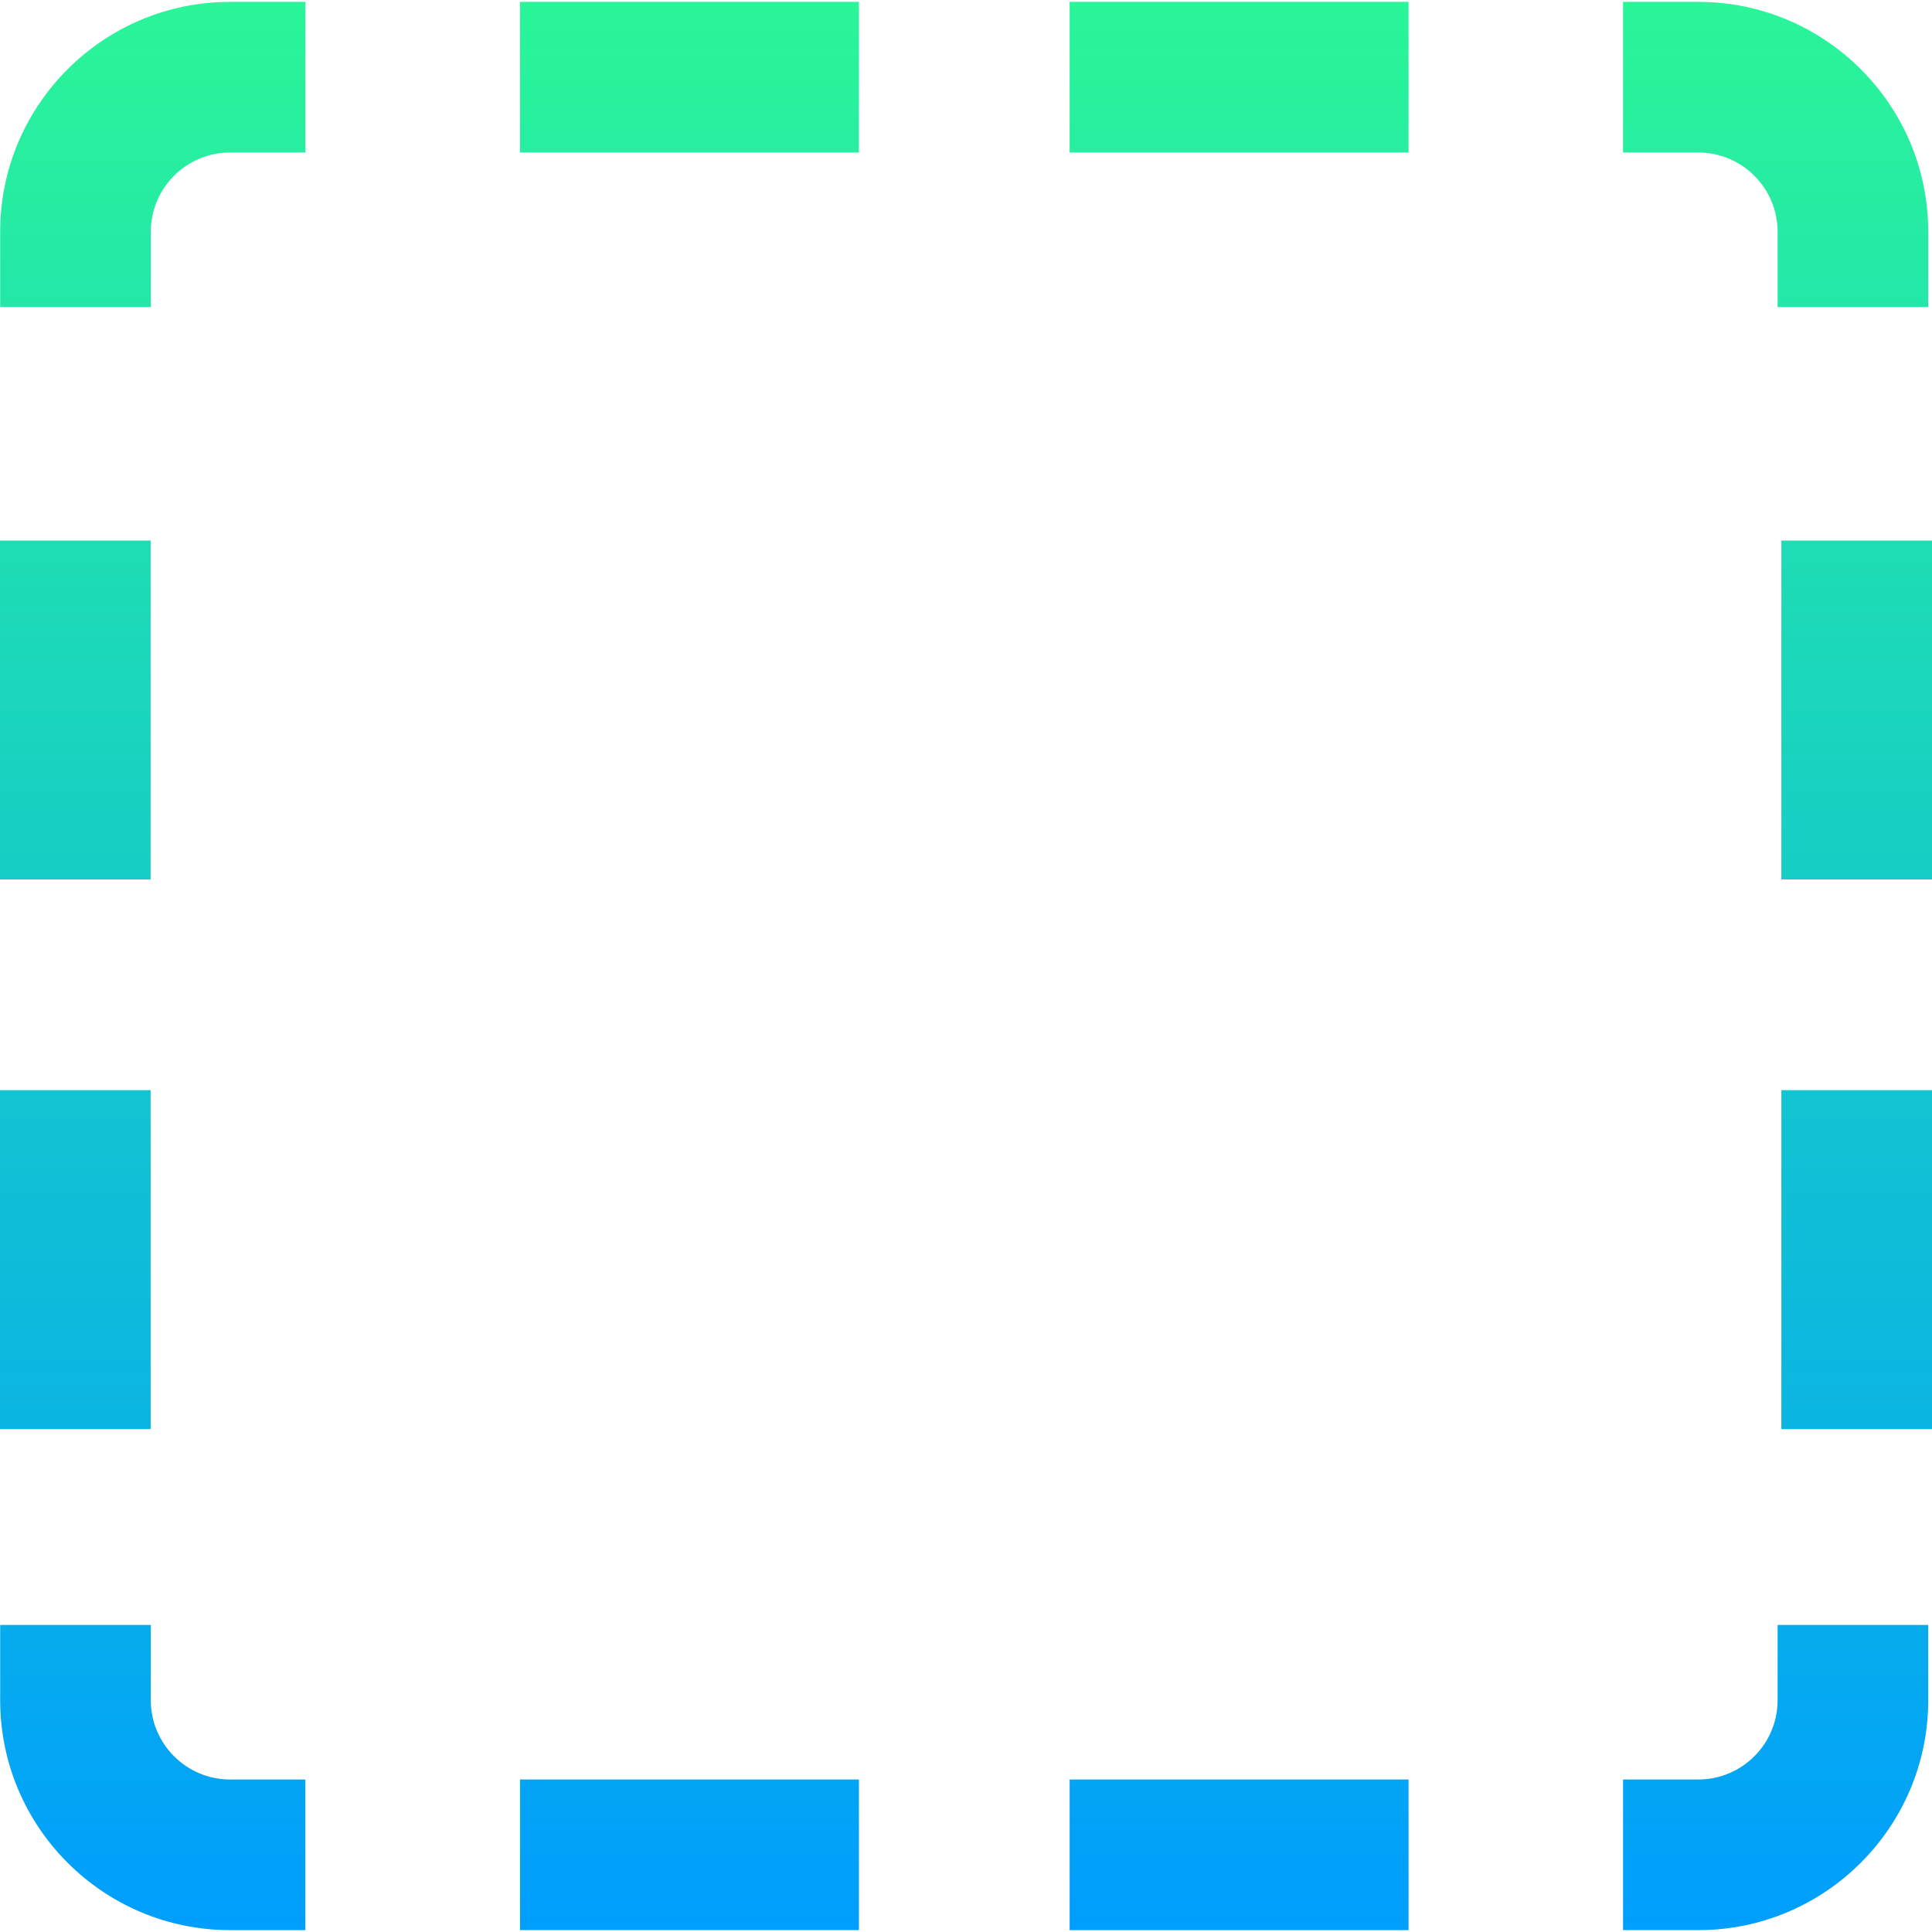
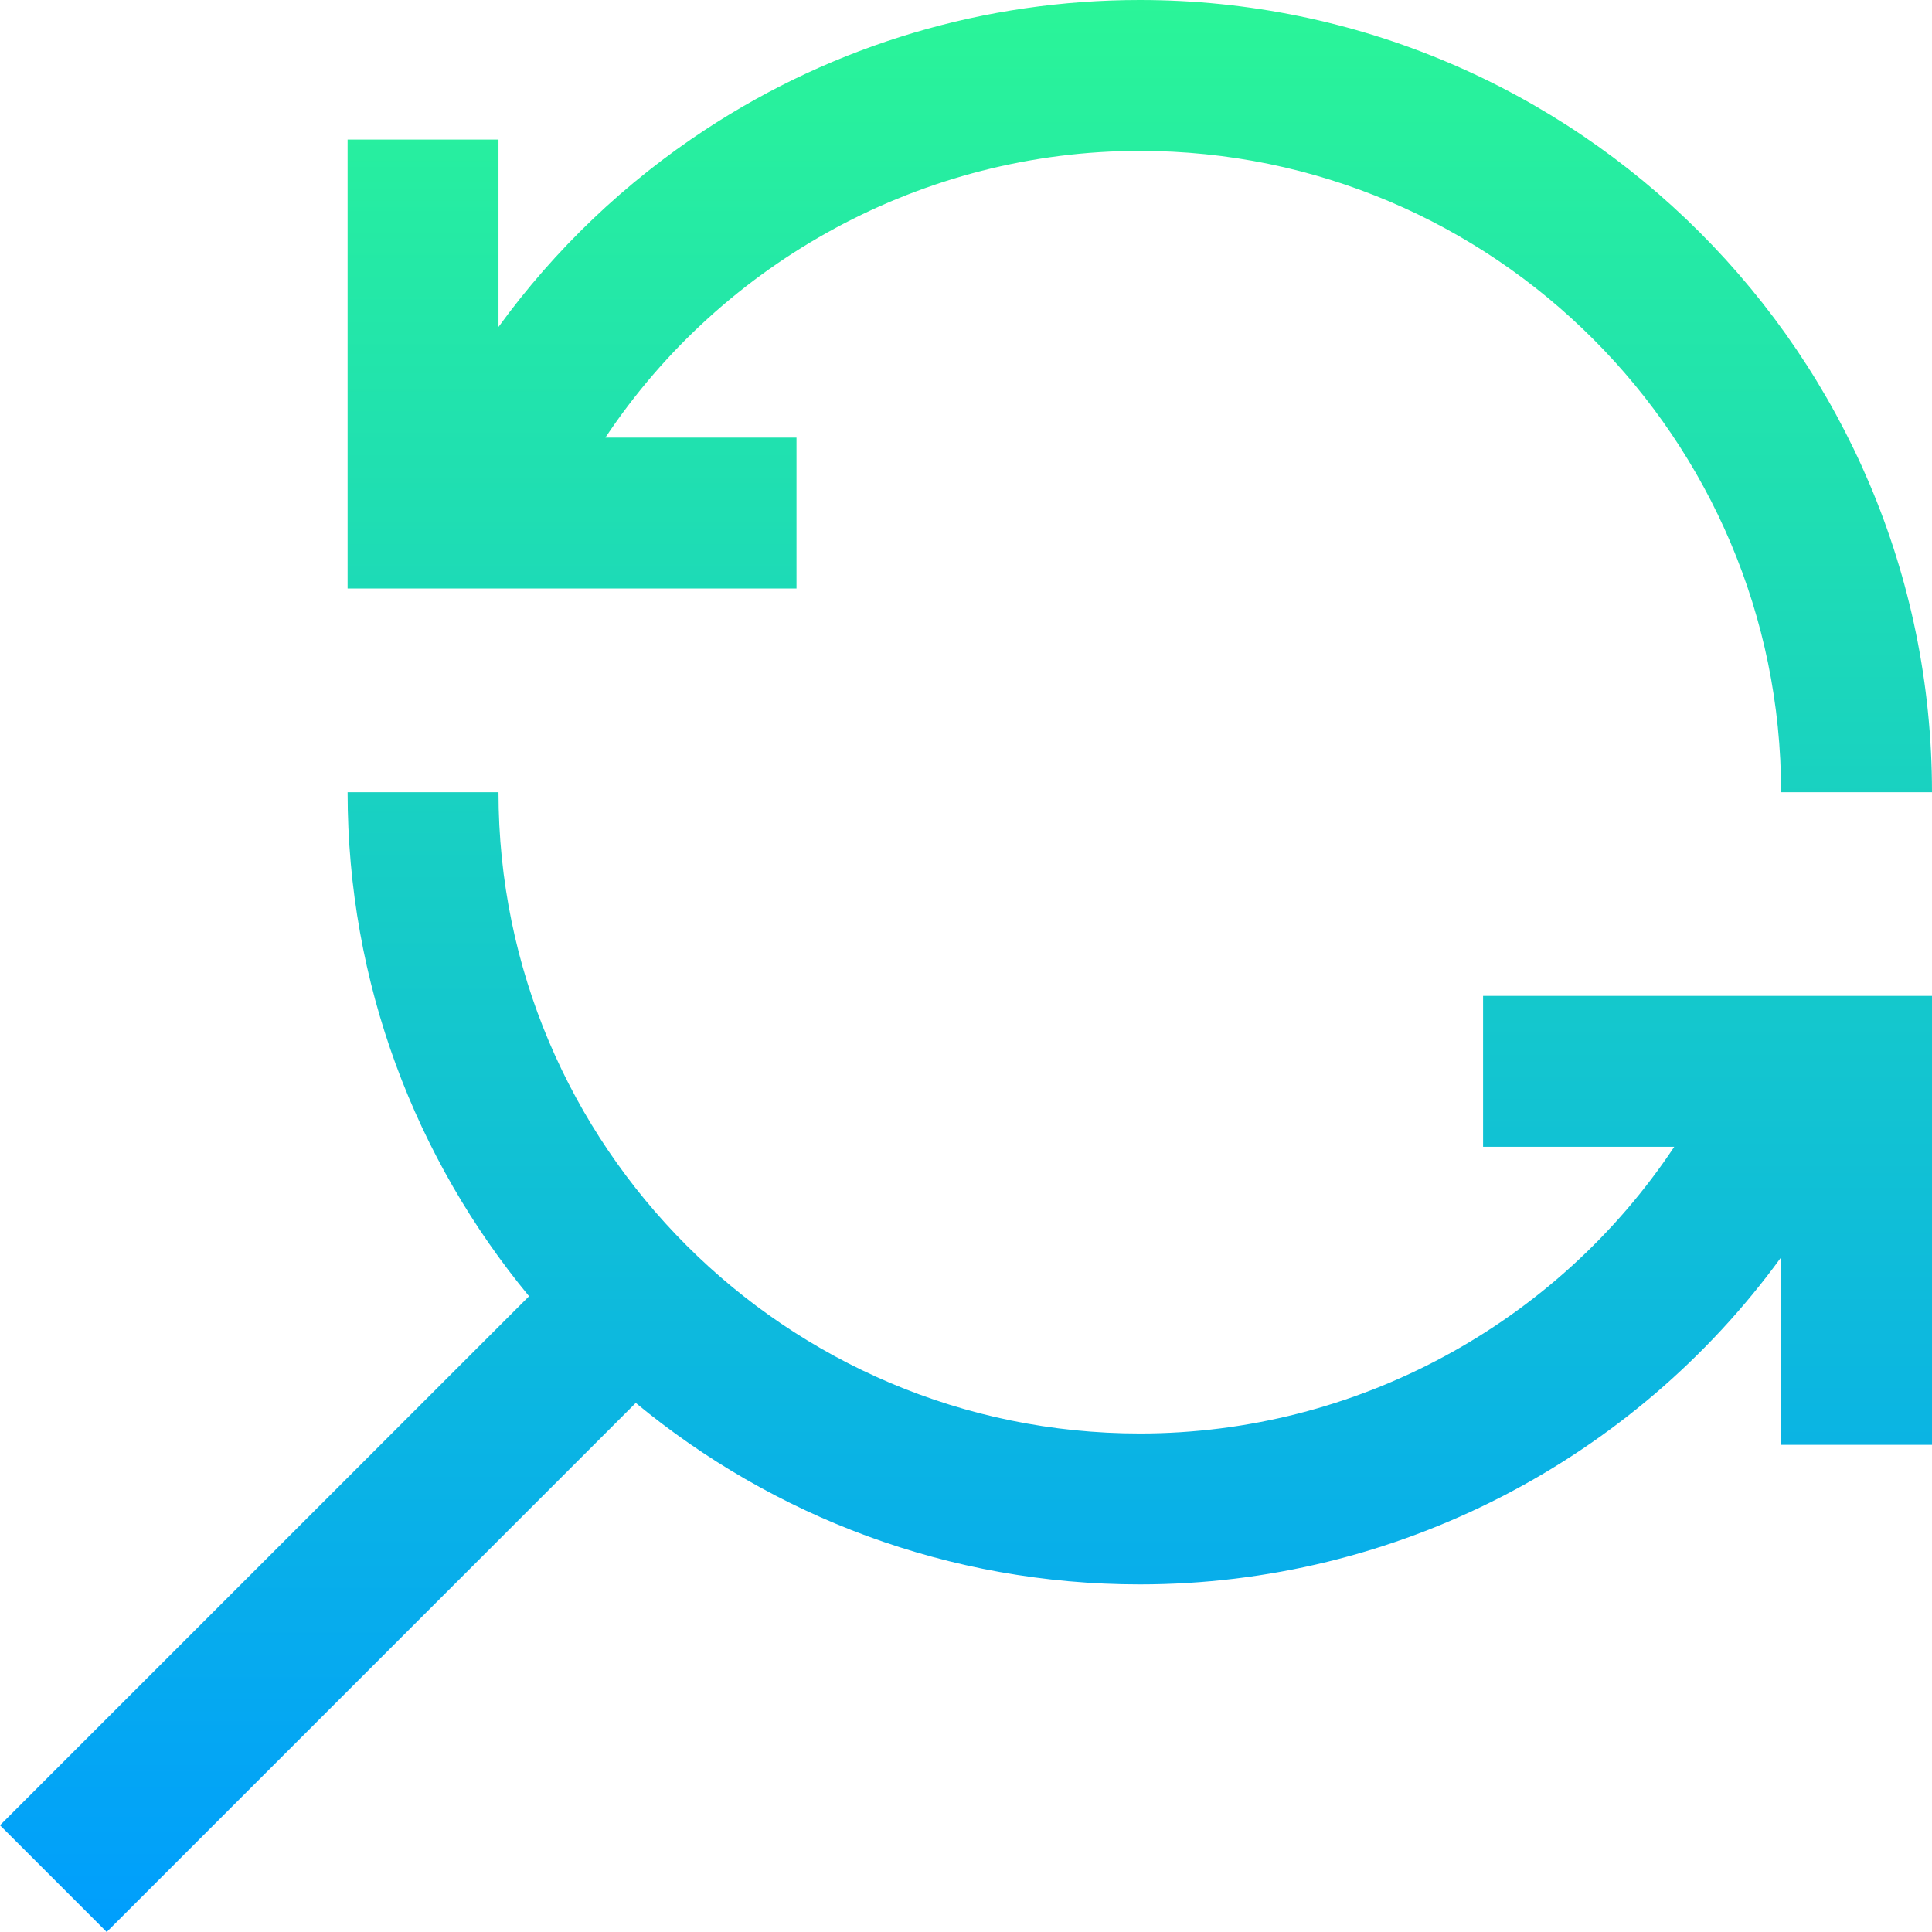
- <svg xmlns="http://www.w3.org/2000/svg" version="1.1" id="Capa_1" x="0px" y="0px" viewBox="0 0 512 512" style="enable-background:new 0 0 512 512;" xml:space="preserve">
-   <linearGradient id="SVGID_1_" gradientUnits="userSpaceOnUse" x1="256.621" y1="513.216" x2="256.621" y2="1.172" gradientTransform="matrix(0.998 0 0 -0.998 -0.0996 512.6714)">
-     <stop offset="0" style="stop-color:#2AF598" />
-     <stop offset="1" style="stop-color:#009EFD" />
+ <svg xmlns="http://www.w3.org/2000/svg" height="512pt" viewBox="0 0 512 512" width="512pt">
+   <linearGradient id="a" gradientUnits="userSpaceOnUse" x1="256" x2="256" y1="0" y2="512">
+     <stop offset="0" stop-color="#2af598" />
+     <stop offset="1" stop-color="#009efd" />
  </linearGradient>
-   <path style="fill:url(#SVGID_1_);" d="M227.623,511.501h-89.817v-39.919h89.817V511.501z M373.283,471.583h-89.817v39.919h89.817  V471.583z M80.922,471.583H60.963c-11.58,0-21-9.421-21-21.001v-19.959H0.044v19.959c0,33.592,27.328,60.92,60.919,60.92h19.959  V471.583z M511.002,450.582v-19.959h-39.919v19.959c0,11.58-9.421,21.001-21,21.001h-19.959v39.919h19.959  C483.675,511.501,511.002,484.173,511.002,450.582z M227.623,0.498h-89.817v39.919h89.817V0.498z M373.283,0.498h-89.817v39.919  h89.817V0.498z M39.962,61.418c0-11.58,9.421-21.001,21-21.001h19.959V0.498H60.962c-33.592,0-60.919,27.328-60.919,60.92v19.959  h39.919V61.418z M511.002,61.418c0-33.592-27.327-60.92-60.919-60.92h-19.959v39.919h19.959c11.58,0,21,9.421,21,21.001v19.959  h39.919L511.002,61.418L511.002,61.418z M39.919,288.911H0v89.817h39.919V288.911z M39.919,143.252H0v89.817h39.919V143.252z   M512,288.911h-39.919v89.817H512V288.911z M512,143.252h-39.919v89.817H512V143.252z" />
-   <g>
- </g>
-   <g>
- </g>
-   <g>
- </g>
-   <g>
- </g>
-   <g>
- </g>
-   <g>
- </g>
-   <g>
- </g>
-   <g>
- </g>
-   <g>
- </g>
-   <g>
- </g>
-   <g>
- </g>
-   <g>
- </g>
-   <g>
- </g>
-   <g>
- </g>
-   <g>
- </g>
+   <path d="m211.082 155.957h-118.965v-118.969h39.988v49.66c14.934-20.57 33.543-38.352 55.066-52.449 34.16-22.375 73.891-34.199 114.887-34.199 115.762 0 209.941 94.18 209.941 209.941h-39.988c0-93.711-76.242-169.953-169.953-169.953-57.32 0-110.434 29.125-141.625 75.98h50.648zm181.949 147.957h50.664c-31.176 46.879-84.227 75.98-141.637 75.98-93.711 0-169.953-76.242-169.953-169.953h-39.988c0 50.699 18.062 97.254 48.09 133.574l-140.207 140.207 28.277 28.277 140.207-140.207c36.32 30.027 82.875 48.09 133.574 48.09 67.938 0 130.926-32.992 169.953-86.676v49.688h39.988v-118.969h-118.969zm0 0" fill="url(#a)" />
</svg>
